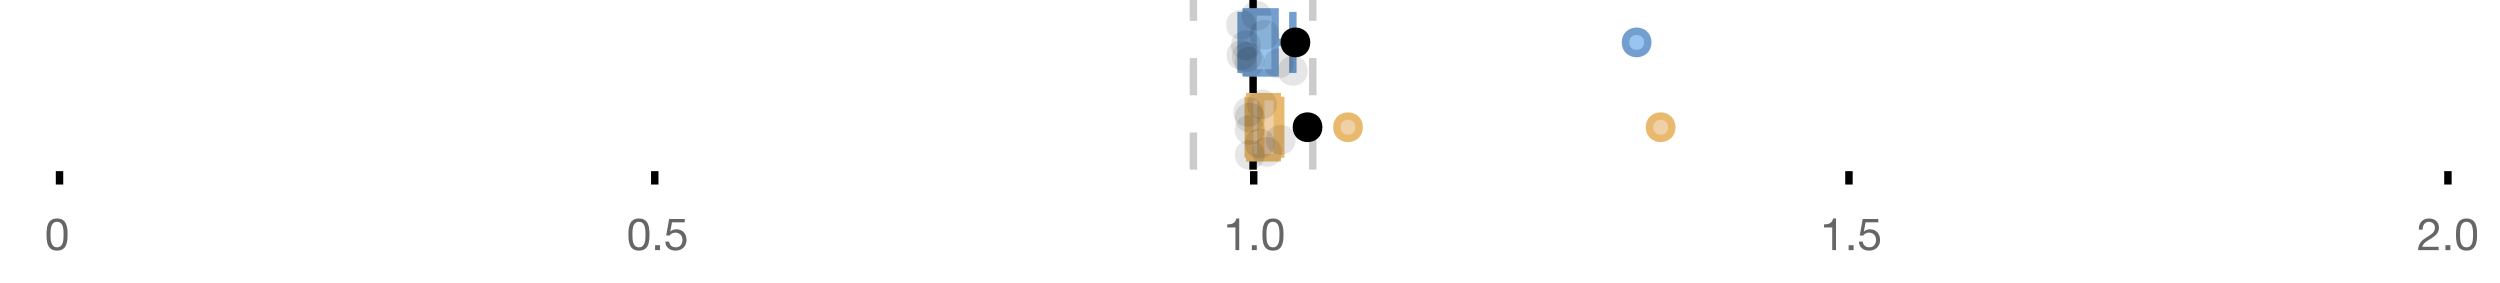
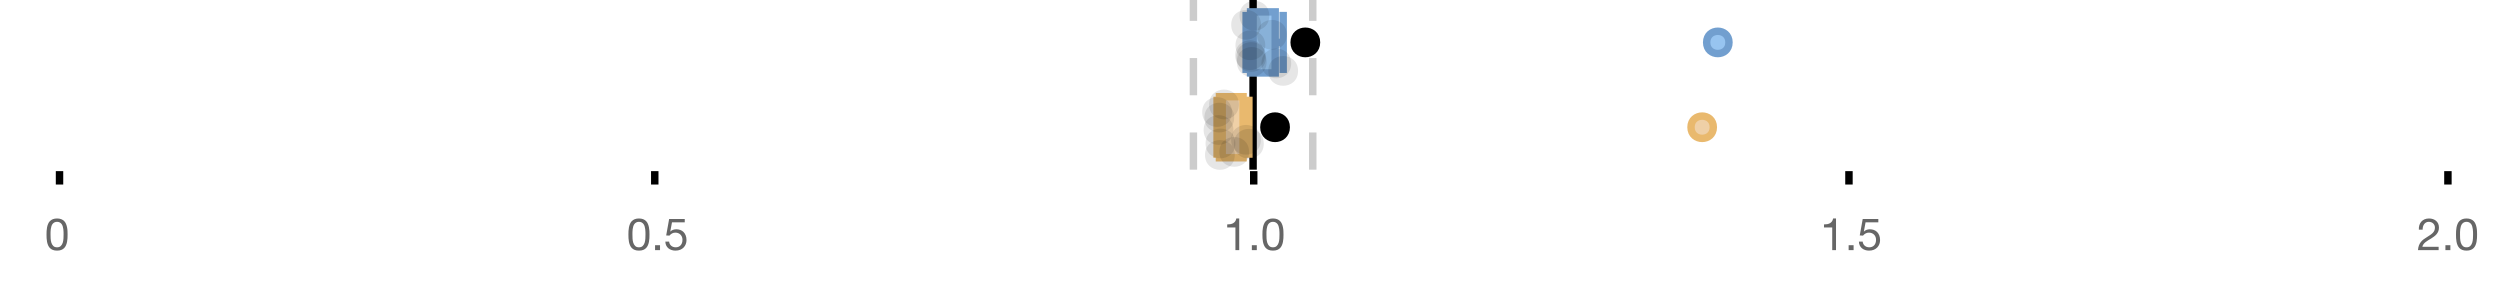
<svg xmlns="http://www.w3.org/2000/svg" width="672" height="76" viewBox="0 0 672 76">
  <defs>
    <clipPath id="clip-0">
      <path clip-rule="nonzero" d="M 335 0 L 338 0 L 338 45.602 L 335 45.602 Z M 335 0 " />
    </clipPath>
    <clipPath id="clip-1">
      <path clip-rule="nonzero" d="M 319 0 L 322 0 L 322 45.602 L 319 45.602 Z M 319 0 " />
    </clipPath>
    <clipPath id="clip-2">
      <path clip-rule="nonzero" d="M 351 0 L 354 0 L 354 45.602 L 351 45.602 Z M 351 0 " />
    </clipPath>
    <clipPath id="clip-3">
-       <path clip-rule="nonzero" d="M 331 2 L 394 2 L 394 45.602 L 331 45.602 Z M 331 2 " />
+       <path clip-rule="nonzero" d="M 426 2 L 489 2 L 489 45.602 L 426 45.602 Z M 426 2 " />
    </clipPath>
    <clipPath id="clip-4">
-       <path clip-rule="nonzero" d="M 415 2 L 478 2 L 478 45.602 L 415 45.602 Z M 415 2 " />
+       <path clip-rule="nonzero" d="M 311 2 L 375 2 L 375 45.602 L 311 45.602 Z M 311 2 " />
    </clipPath>
    <clipPath id="clip-5">
-       <path clip-rule="nonzero" d="M 320 2 L 383 2 L 383 45.602 L 320 45.602 Z M 320 2 " />
-     </clipPath>
-     <clipPath id="clip-6">
-       <path clip-rule="nonzero" d="M 331 37 L 340 37 L 340 45.602 L 331 45.602 Z M 331 37 " />
+       <path clip-rule="nonzero" d="M 323 37 L 332 37 L 332 45.602 L 323 45.602 Z M 323 37 " />
    </clipPath>
  </defs>
  <rect x="-67.2" y="-7.6" width="806.4" height="91.2" fill="rgb(100%, 100%, 100%)" fill-opacity="1" />
  <path fill="none" stroke-width="1" stroke-linecap="butt" stroke-linejoin="miter" stroke="rgb(0%, 0%, 0%)" stroke-opacity="1" stroke-miterlimit="10" d="M 8 23 L 8 24.801 " transform="matrix(2, 0, 0, 2, 0, 0)" />
  <path fill="none" stroke-width="1" stroke-linecap="butt" stroke-linejoin="miter" stroke="rgb(0%, 0%, 0%)" stroke-opacity="1" stroke-miterlimit="10" d="M 88 23 L 88 24.801 " transform="matrix(2, 0, 0, 2, 0, 0)" />
  <path fill="none" stroke-width="1" stroke-linecap="butt" stroke-linejoin="miter" stroke="rgb(0%, 0%, 0%)" stroke-opacity="1" stroke-miterlimit="10" d="M 168.5 23 L 168.5 24.801 " transform="matrix(2, 0, 0, 2, 0, 0)" />
  <path fill="none" stroke-width="1" stroke-linecap="butt" stroke-linejoin="miter" stroke="rgb(0%, 0%, 0%)" stroke-opacity="1" stroke-miterlimit="10" d="M 248.5 23 L 248.5 24.801 " transform="matrix(2, 0, 0, 2, 0, 0)" />
  <path fill="none" stroke-width="1" stroke-linecap="butt" stroke-linejoin="miter" stroke="rgb(0%, 0%, 0%)" stroke-opacity="1" stroke-miterlimit="10" d="M 329 23 L 329 24.801 " transform="matrix(2, 0, 0, 2, 0, 0)" />
  <path fill-rule="nonzero" fill="rgb(40%, 40%, 40%)" fill-opacity="1" d="M 13.586 63.047 C 13.586 62.84 13.586 62.609 13.59 62.355 C 13.594 62.105 13.613 61.852 13.648 61.602 C 13.684 61.348 13.738 61.102 13.805 60.863 C 13.875 60.621 13.973 60.414 14.105 60.23 C 14.238 60.051 14.402 59.906 14.605 59.793 C 14.805 59.684 15.047 59.625 15.336 59.625 C 15.625 59.625 15.867 59.684 16.066 59.793 C 16.266 59.906 16.434 60.051 16.566 60.23 C 16.699 60.41 16.797 60.621 16.867 60.863 C 16.934 61.102 16.984 61.348 17.023 61.602 C 17.059 61.852 17.078 62.105 17.082 62.355 C 17.086 62.609 17.09 62.84 17.09 63.047 C 17.09 63.367 17.078 63.723 17.059 64.121 C 17.039 64.516 16.973 64.887 16.867 65.238 C 16.758 65.586 16.586 65.879 16.344 66.117 C 16.105 66.359 15.77 66.477 15.336 66.477 C 14.902 66.477 14.566 66.359 14.328 66.117 C 14.09 65.879 13.914 65.586 13.805 65.238 C 13.699 64.891 13.633 64.516 13.613 64.121 C 13.594 63.727 13.586 63.367 13.586 63.047 Z M 12.504 63.059 C 12.504 63.371 12.512 63.695 12.527 64.031 C 12.543 64.367 12.586 64.695 12.648 65.016 C 12.711 65.336 12.805 65.637 12.926 65.922 C 13.043 66.203 13.207 66.453 13.414 66.672 C 13.625 66.887 13.887 67.055 14.203 67.18 C 14.52 67.305 14.895 67.367 15.336 67.367 C 15.785 67.367 16.164 67.305 16.477 67.18 C 16.789 67.055 17.047 66.887 17.258 66.672 C 17.465 66.453 17.629 66.203 17.746 65.922 C 17.867 65.637 17.961 65.336 18.023 65.016 C 18.086 64.695 18.129 64.367 18.145 64.031 C 18.16 63.695 18.168 63.371 18.168 63.059 C 18.168 62.746 18.16 62.422 18.145 62.086 C 18.129 61.75 18.09 61.422 18.023 61.102 C 17.961 60.781 17.867 60.477 17.746 60.191 C 17.629 59.902 17.465 59.648 17.258 59.434 C 17.047 59.219 16.785 59.047 16.469 58.918 C 16.152 58.789 15.777 58.727 15.336 58.727 C 14.895 58.727 14.52 58.789 14.203 58.918 C 13.887 59.047 13.625 59.219 13.414 59.434 C 13.207 59.648 13.043 59.902 12.926 60.191 C 12.805 60.48 12.711 60.781 12.648 61.102 C 12.586 61.422 12.543 61.75 12.527 62.086 C 12.512 62.422 12.504 62.746 12.504 63.059 Z M 12 55.809 " />
  <path fill-rule="nonzero" fill="rgb(40%, 40%, 40%)" fill-opacity="1" d="M 170 63.047 C 170 62.84 170 62.609 170.004 62.355 C 170.008 62.105 170.027 61.852 170.062 61.602 C 170.098 61.348 170.152 61.102 170.219 60.863 C 170.289 60.621 170.387 60.414 170.52 60.23 C 170.652 60.051 170.816 59.906 171.02 59.793 C 171.219 59.684 171.461 59.625 171.75 59.625 C 172.039 59.625 172.281 59.684 172.48 59.793 C 172.68 59.906 172.848 60.051 172.98 60.23 C 173.113 60.41 173.211 60.621 173.281 60.863 C 173.348 61.102 173.398 61.348 173.438 61.602 C 173.473 61.852 173.492 62.105 173.496 62.355 C 173.5 62.609 173.504 62.84 173.504 63.047 C 173.504 63.367 173.492 63.723 173.473 64.121 C 173.453 64.516 173.387 64.887 173.281 65.238 C 173.172 65.586 173 65.879 172.758 66.117 C 172.52 66.359 172.184 66.477 171.75 66.477 C 171.316 66.477 170.98 66.359 170.742 66.117 C 170.504 65.879 170.328 65.586 170.219 65.238 C 170.113 64.891 170.047 64.516 170.027 64.121 C 170.008 63.727 170 63.367 170 63.047 Z M 168.918 63.059 C 168.918 63.371 168.926 63.695 168.941 64.031 C 168.957 64.367 169 64.695 169.062 65.016 C 169.125 65.336 169.219 65.637 169.34 65.922 C 169.457 66.203 169.621 66.453 169.828 66.672 C 170.039 66.887 170.301 67.055 170.617 67.18 C 170.934 67.305 171.309 67.367 171.75 67.367 C 172.199 67.367 172.578 67.305 172.891 67.18 C 173.203 67.055 173.461 66.887 173.672 66.672 C 173.879 66.453 174.043 66.203 174.16 65.922 C 174.281 65.637 174.375 65.336 174.438 65.016 C 174.5 64.695 174.543 64.367 174.559 64.031 C 174.574 63.695 174.582 63.371 174.582 63.059 C 174.582 62.746 174.574 62.422 174.559 62.086 C 174.543 61.75 174.504 61.422 174.438 61.102 C 174.375 60.781 174.281 60.477 174.16 60.191 C 174.043 59.902 173.879 59.648 173.672 59.434 C 173.461 59.219 173.199 59.047 172.883 58.918 C 172.566 58.789 172.191 58.727 171.75 58.727 C 171.309 58.727 170.934 58.789 170.617 58.918 C 170.301 59.047 170.039 59.219 169.828 59.434 C 169.621 59.648 169.457 59.902 169.34 60.191 C 169.219 60.48 169.125 60.781 169.062 61.102 C 169 61.422 168.957 61.75 168.941 62.086 C 168.926 62.422 168.918 62.746 168.918 63.059 Z M 176.082 65.902 L 176.082 67.234 L 177.414 67.234 L 177.414 65.902 Z M 184.062 59.77 L 184.062 58.871 L 179.863 58.871 L 179.07 63.285 L 179.945 63.336 C 180.145 63.094 180.375 62.898 180.637 62.754 C 180.895 62.605 181.195 62.531 181.531 62.531 C 181.816 62.531 182.078 62.578 182.316 62.676 C 182.551 62.77 182.754 62.906 182.922 63.078 C 183.09 63.25 183.219 63.453 183.312 63.688 C 183.402 63.926 183.449 64.184 183.449 64.461 C 183.449 64.797 183.402 65.094 183.305 65.344 C 183.211 65.598 183.078 65.805 182.914 65.973 C 182.75 66.141 182.559 66.27 182.34 66.352 C 182.121 66.438 181.891 66.477 181.648 66.477 C 181.395 66.477 181.16 66.441 180.949 66.363 C 180.734 66.289 180.551 66.18 180.395 66.039 C 180.238 65.898 180.117 65.738 180.023 65.547 C 179.934 65.359 179.879 65.16 179.863 64.941 L 178.844 64.941 C 178.852 65.324 178.926 65.672 179.07 65.973 C 179.215 66.277 179.41 66.531 179.656 66.738 C 179.906 66.941 180.191 67.098 180.516 67.203 C 180.84 67.312 181.188 67.367 181.555 67.367 C 182.051 67.367 182.484 67.289 182.855 67.133 C 183.227 66.977 183.539 66.766 183.785 66.504 C 184.035 66.238 184.219 65.938 184.344 65.598 C 184.469 65.258 184.531 64.906 184.531 64.547 C 184.531 64.059 184.457 63.633 184.312 63.27 C 184.168 62.906 183.973 62.602 183.727 62.355 C 183.477 62.113 183.188 61.93 182.852 61.809 C 182.516 61.691 182.156 61.629 181.781 61.629 C 181.492 61.629 181.203 61.68 180.91 61.781 C 180.621 61.879 180.383 62.035 180.199 62.242 L 180.176 62.219 L 180.629 59.77 Z M 168.414 55.809 " />
  <path fill-rule="nonzero" fill="rgb(40%, 40%, 40%)" fill-opacity="1" d="M 333.102 67.234 L 333.102 58.727 L 332.32 58.727 C 332.266 59.047 332.16 59.309 332.008 59.52 C 331.855 59.727 331.672 59.891 331.449 60.012 C 331.23 60.129 330.984 60.211 330.711 60.258 C 330.441 60.301 330.16 60.324 329.871 60.324 L 329.871 61.137 L 332.082 61.137 L 332.082 67.234 Z M 336.496 65.902 L 336.496 67.234 L 337.828 67.234 L 337.828 65.902 Z M 340.422 63.047 C 340.422 62.84 340.422 62.609 340.426 62.355 C 340.43 62.105 340.449 61.852 340.484 61.602 C 340.52 61.348 340.574 61.102 340.641 60.863 C 340.711 60.621 340.809 60.414 340.941 60.23 C 341.074 60.051 341.238 59.906 341.441 59.793 C 341.641 59.684 341.883 59.625 342.172 59.625 C 342.461 59.625 342.703 59.684 342.902 59.793 C 343.102 59.906 343.27 60.051 343.402 60.23 C 343.535 60.41 343.633 60.621 343.703 60.863 C 343.77 61.102 343.82 61.348 343.859 61.602 C 343.895 61.852 343.914 62.105 343.918 62.355 C 343.922 62.609 343.926 62.84 343.926 63.047 C 343.926 63.367 343.914 63.723 343.895 64.121 C 343.875 64.516 343.809 64.887 343.703 65.238 C 343.594 65.586 343.422 65.879 343.18 66.117 C 342.941 66.359 342.605 66.477 342.172 66.477 C 341.738 66.477 341.402 66.359 341.164 66.117 C 340.926 65.879 340.75 65.586 340.641 65.238 C 340.535 64.891 340.469 64.516 340.449 64.121 C 340.43 63.727 340.422 63.367 340.422 63.047 Z M 339.34 63.059 C 339.34 63.371 339.348 63.695 339.363 64.031 C 339.379 64.367 339.422 64.695 339.484 65.016 C 339.547 65.336 339.641 65.637 339.762 65.922 C 339.879 66.203 340.043 66.453 340.25 66.672 C 340.461 66.887 340.723 67.055 341.039 67.18 C 341.355 67.305 341.73 67.367 342.172 67.367 C 342.621 67.367 343 67.305 343.312 67.18 C 343.625 67.055 343.883 66.887 344.094 66.672 C 344.301 66.453 344.465 66.203 344.582 65.922 C 344.703 65.637 344.797 65.336 344.859 65.016 C 344.922 64.695 344.965 64.367 344.98 64.031 C 344.996 63.695 345.004 63.371 345.004 63.059 C 345.004 62.746 344.996 62.422 344.98 62.086 C 344.965 61.75 344.926 61.422 344.859 61.102 C 344.797 60.781 344.703 60.477 344.582 60.191 C 344.465 59.902 344.301 59.648 344.094 59.434 C 343.883 59.219 343.621 59.047 343.305 58.918 C 342.988 58.789 342.613 58.727 342.172 58.727 C 341.73 58.727 341.355 58.789 341.039 58.918 C 340.723 59.047 340.461 59.219 340.25 59.434 C 340.043 59.648 339.879 59.902 339.762 60.191 C 339.641 60.48 339.547 60.781 339.484 61.102 C 339.422 61.422 339.379 61.75 339.363 62.086 C 339.348 62.422 339.34 62.746 339.34 63.059 Z M 328.828 55.809 " />
  <path fill-rule="nonzero" fill="rgb(40%, 40%, 40%)" fill-opacity="1" d="M 493.52 67.234 L 493.52 58.727 L 492.738 58.727 C 492.684 59.047 492.578 59.309 492.426 59.52 C 492.273 59.727 492.09 59.891 491.867 60.012 C 491.648 60.129 491.402 60.211 491.129 60.258 C 490.859 60.301 490.578 60.324 490.289 60.324 L 490.289 61.137 L 492.5 61.137 L 492.5 67.234 Z M 496.914 65.902 L 496.914 67.234 L 498.246 67.234 L 498.246 65.902 Z M 504.895 59.77 L 504.895 58.871 L 500.695 58.871 L 499.902 63.285 L 500.777 63.336 C 500.977 63.094 501.207 62.898 501.469 62.754 C 501.727 62.605 502.027 62.531 502.363 62.531 C 502.648 62.531 502.91 62.578 503.148 62.676 C 503.383 62.77 503.586 62.906 503.754 63.078 C 503.922 63.25 504.051 63.453 504.145 63.688 C 504.234 63.926 504.281 64.184 504.281 64.461 C 504.281 64.797 504.234 65.094 504.137 65.344 C 504.043 65.598 503.91 65.805 503.746 65.973 C 503.582 66.141 503.391 66.27 503.172 66.352 C 502.953 66.438 502.723 66.477 502.48 66.477 C 502.227 66.477 501.992 66.441 501.781 66.363 C 501.566 66.289 501.383 66.18 501.227 66.039 C 501.07 65.898 500.949 65.738 500.855 65.547 C 500.766 65.359 500.711 65.16 500.695 64.941 L 499.676 64.941 C 499.684 65.324 499.758 65.672 499.902 65.973 C 500.047 66.277 500.242 66.531 500.488 66.738 C 500.738 66.941 501.023 67.098 501.348 67.203 C 501.672 67.312 502.02 67.367 502.387 67.367 C 502.883 67.367 503.316 67.289 503.688 67.133 C 504.059 66.977 504.371 66.766 504.617 66.504 C 504.867 66.238 505.051 65.938 505.176 65.598 C 505.301 65.258 505.363 64.906 505.363 64.547 C 505.363 64.059 505.289 63.633 505.145 63.27 C 505 62.906 504.805 62.602 504.559 62.355 C 504.309 62.113 504.02 61.93 503.684 61.809 C 503.348 61.691 502.988 61.629 502.613 61.629 C 502.324 61.629 502.035 61.68 501.742 61.781 C 501.453 61.879 501.215 62.035 501.031 62.242 L 501.008 62.219 L 501.461 59.77 Z M 489.246 55.809 " />
  <path fill-rule="nonzero" fill="rgb(40%, 40%, 40%)" fill-opacity="1" d="M 650.188 61.738 L 651.207 61.738 C 651.199 61.48 651.227 61.227 651.285 60.977 C 651.348 60.723 651.445 60.5 651.582 60.297 C 651.715 60.098 651.891 59.938 652.102 59.812 C 652.312 59.688 652.566 59.625 652.863 59.625 C 653.086 59.625 653.301 59.664 653.5 59.734 C 653.699 59.805 653.875 59.91 654.023 60.047 C 654.172 60.184 654.289 60.344 654.375 60.531 C 654.465 60.719 654.508 60.93 654.508 61.164 C 654.508 61.457 654.461 61.719 654.371 61.941 C 654.277 62.168 654.141 62.375 653.961 62.566 C 653.781 62.758 653.555 62.949 653.285 63.137 C 653.012 63.324 652.695 63.531 652.336 63.754 C 652.039 63.93 651.758 64.117 651.484 64.32 C 651.211 64.52 650.969 64.75 650.754 65.016 C 650.535 65.277 650.359 65.59 650.219 65.945 C 650.078 66.301 649.988 66.73 649.949 67.234 L 655.504 67.234 L 655.504 66.336 L 651.137 66.336 C 651.184 66.07 651.285 65.836 651.441 65.633 C 651.598 65.43 651.785 65.238 652.008 65.062 C 652.227 64.887 652.469 64.719 652.73 64.562 C 652.996 64.406 653.262 64.25 653.523 64.09 C 653.789 63.922 654.043 63.746 654.293 63.562 C 654.539 63.379 654.762 63.172 654.953 62.945 C 655.145 62.715 655.297 62.457 655.414 62.172 C 655.531 61.883 655.59 61.551 655.59 61.176 C 655.59 60.773 655.52 60.422 655.379 60.117 C 655.238 59.812 655.047 59.559 654.809 59.355 C 654.566 59.152 654.285 58.996 653.961 58.887 C 653.637 58.781 653.293 58.727 652.926 58.727 C 652.477 58.727 652.074 58.801 651.723 58.953 C 651.371 59.105 651.078 59.316 650.844 59.586 C 650.605 59.852 650.434 60.172 650.32 60.539 C 650.207 60.906 650.164 61.305 650.188 61.738 Z M 657.328 65.902 L 657.328 67.234 L 658.66 67.234 L 658.66 65.902 Z M 661.254 63.047 C 661.254 62.84 661.254 62.609 661.258 62.355 C 661.262 62.105 661.281 61.852 661.316 61.602 C 661.352 61.348 661.406 61.102 661.473 60.863 C 661.543 60.621 661.641 60.414 661.773 60.23 C 661.906 60.051 662.07 59.906 662.273 59.793 C 662.473 59.684 662.715 59.625 663.004 59.625 C 663.293 59.625 663.535 59.684 663.734 59.793 C 663.934 59.906 664.102 60.051 664.234 60.23 C 664.367 60.41 664.465 60.621 664.535 60.863 C 664.602 61.102 664.652 61.348 664.691 61.602 C 664.727 61.852 664.746 62.105 664.75 62.355 C 664.754 62.609 664.758 62.84 664.758 63.047 C 664.758 63.367 664.746 63.723 664.727 64.121 C 664.707 64.516 664.641 64.887 664.535 65.238 C 664.426 65.586 664.254 65.879 664.012 66.117 C 663.773 66.359 663.438 66.477 663.004 66.477 C 662.57 66.477 662.234 66.359 661.996 66.117 C 661.758 65.879 661.582 65.586 661.473 65.238 C 661.367 64.891 661.301 64.516 661.281 64.121 C 661.262 63.727 661.254 63.367 661.254 63.047 Z M 660.172 63.059 C 660.172 63.371 660.18 63.695 660.195 64.031 C 660.211 64.367 660.254 64.695 660.316 65.016 C 660.379 65.336 660.473 65.637 660.594 65.922 C 660.711 66.203 660.875 66.453 661.082 66.672 C 661.293 66.887 661.555 67.055 661.871 67.18 C 662.188 67.305 662.562 67.367 663.004 67.367 C 663.453 67.367 663.832 67.305 664.145 67.18 C 664.457 67.055 664.715 66.887 664.926 66.672 C 665.133 66.453 665.297 66.203 665.414 65.922 C 665.535 65.637 665.629 65.336 665.691 65.016 C 665.754 64.695 665.797 64.367 665.812 64.031 C 665.828 63.695 665.836 63.371 665.836 63.059 C 665.836 62.746 665.828 62.422 665.812 62.086 C 665.797 61.75 665.758 61.422 665.691 61.102 C 665.629 60.781 665.535 60.477 665.414 60.191 C 665.297 59.902 665.133 59.648 664.926 59.434 C 664.715 59.219 664.453 59.047 664.137 58.918 C 663.82 58.789 663.445 58.727 663.004 58.727 C 662.562 58.727 662.188 58.789 661.871 58.918 C 661.555 59.047 661.293 59.219 661.082 59.434 C 660.875 59.648 660.711 59.902 660.594 60.191 C 660.473 60.48 660.379 60.781 660.316 61.102 C 660.254 61.422 660.211 61.75 660.195 62.086 C 660.18 62.422 660.172 62.746 660.172 63.059 Z M 649.66 55.809 " />
  <g clip-path="url(#clip-0)">
    <path fill="none" stroke-width="1" stroke-linecap="butt" stroke-linejoin="miter" stroke="rgb(0%, 0%, 0%)" stroke-opacity="1" stroke-miterlimit="10" d="M -0.001 -0.001 L 22.8 -0.001 " transform="matrix(0.000000000000000122, -2, 2, 0.000000000000000122, 336.8301, 45.6)" />
  </g>
  <g clip-path="url(#clip-1)">
    <path fill="none" stroke-width="1" stroke-linecap="butt" stroke-linejoin="miter" stroke="rgb(80%, 80%, 80%)" stroke-opacity="1" stroke-dasharray="5 5" stroke-miterlimit="10" d="M -0.001 0 L 22.8 0 " transform="matrix(0.000000000000000122, -2, 2, 0.000000000000000122, 320.7886, 45.6)" />
  </g>
  <g clip-path="url(#clip-2)">
    <path fill="none" stroke-width="1" stroke-linecap="butt" stroke-linejoin="miter" stroke="rgb(80%, 80%, 80%)" stroke-opacity="1" stroke-dasharray="5 5" stroke-miterlimit="10" d="M -0.001 -0 L 22.8 -0 " transform="matrix(0.000000000000000122, -2, 2, 0.000000000000000122, 352.8716, 45.6)" />
  </g>
-   <path fill-rule="nonzero" fill="rgb(59.216%, 76.863%, 94.118%)" fill-opacity="1" d="M 334.973 3.191 L 342.742 3.191 L 342.742 19.605 L 334.973 19.605 Z M 334.973 3.191 " />
+   <path fill-rule="nonzero" fill="rgb(59.216%, 76.863%, 94.118%)" fill-opacity="1" d="M 336.152 3.191 L 342.773 3.191 L 342.773 19.605 L 336.152 19.605 Z M 336.152 3.191 " />
  <path fill="none" stroke-width="1" stroke-linecap="butt" stroke-linejoin="miter" stroke="rgb(44.706%, 62.353%, 81.176%)" stroke-opacity="1" stroke-miterlimit="10" d="M 168.414 1.596 L 168.414 9.805 Z M 168.414 1.596 " transform="matrix(2, 0, 0, 2, 0, 0)" />
-   <path fill="none" stroke-width="1" stroke-linecap="butt" stroke-linejoin="miter" stroke="rgb(44.706%, 62.353%, 81.176%)" stroke-opacity="1" stroke-miterlimit="10" d="M 167.486 1.596 L 171.371 1.596 L 171.371 9.803 L 167.486 9.803 Z M 167.486 1.596 " transform="matrix(2, 0, 0, 2, 0, 0)" />
-   <path fill="none" stroke-width="1" stroke-linecap="butt" stroke-linejoin="miter" stroke="rgb(44.706%, 62.353%, 81.176%)" stroke-opacity="1" stroke-miterlimit="10" d="M 166.799 1.596 L 166.799 9.805 M 166.799 5.699 L 167.486 5.699 M 173.76 1.596 L 173.76 9.805 M 173.76 5.699 L 171.371 5.699 Z M 173.76 5.699 " transform="matrix(2, 0, 0, 2, 0, 0)" />
-   <path fill-rule="nonzero" fill="rgb(59.216%, 76.863%, 94.118%)" fill-opacity="1" stroke-width="1" stroke-linecap="butt" stroke-linejoin="miter" stroke="rgb(44.706%, 62.353%, 81.176%)" stroke-opacity="1" stroke-miterlimit="10" d="M 221.463 5.699 C 221.463 7.699 218.463 7.699 218.463 5.699 C 218.463 3.699 221.463 3.699 221.463 5.699 Z M 221.463 5.699 " transform="matrix(2, 0, 0, 2, 0, 0)" />
-   <path fill-rule="nonzero" fill="rgb(0%, 0%, 0%)" fill-opacity="1" stroke-width="1" stroke-linecap="butt" stroke-linejoin="miter" stroke="rgb(0%, 0%, 0%)" stroke-opacity="1" stroke-miterlimit="10" d="M 175.604 5.699 C 175.604 7.699 172.604 7.699 172.604 5.699 C 172.604 3.699 175.604 3.699 175.604 5.699 Z M 175.604 5.699 " transform="matrix(2, 0, 0, 2, 0, 0)" />
-   <path fill-rule="nonzero" fill="rgb(0%, 0%, 0%)" fill-opacity="0.098" d="M 337.598 6.66 C 337.598 11.996 329.598 11.996 329.598 6.66 C 329.598 1.328 337.598 1.328 337.598 6.66 Z M 337.598 6.66 " />
-   <path fill-rule="nonzero" fill="rgb(0%, 0%, 0%)" fill-opacity="0.098" d="M 337.695 14.836 C 337.695 20.172 329.695 20.172 329.695 14.836 C 329.695 9.504 337.695 9.504 337.695 14.836 Z M 337.695 14.836 " />
-   <path fill-rule="nonzero" fill="rgb(0%, 0%, 0%)" fill-opacity="0.098" d="M 338.914 12.168 C 338.914 17.5 330.914 17.5 330.914 12.168 C 330.914 6.836 338.914 6.836 338.914 12.168 Z M 338.914 12.168 " />
-   <path fill-rule="nonzero" fill="rgb(0%, 0%, 0%)" fill-opacity="0.098" d="M 339.145 15.32 C 339.145 20.652 331.145 20.652 331.145 15.32 C 331.145 9.988 339.145 9.988 339.145 15.32 Z M 339.145 15.32 " />
-   <path fill-rule="nonzero" fill="rgb(0%, 0%, 0%)" fill-opacity="0.098" d="M 339.918 16.645 C 339.918 21.977 331.918 21.977 331.918 16.645 C 331.918 11.312 339.918 11.312 339.918 16.645 Z M 339.918 16.645 " />
-   <path fill-rule="nonzero" fill="rgb(0%, 0%, 0%)" fill-opacity="0.098" d="M 341.742 4.234 C 341.742 9.566 333.742 9.566 333.742 4.234 C 333.742 -1.102 341.742 -1.102 341.742 4.234 Z M 341.742 4.234 " />
-   <path fill-rule="nonzero" fill="rgb(0%, 0%, 0%)" fill-opacity="0.098" d="M 343.926 9.348 C 343.926 14.684 335.926 14.684 335.926 9.348 C 335.926 4.016 343.926 4.016 343.926 9.348 Z M 343.926 9.348 " />
-   <path fill-rule="nonzero" fill="rgb(0%, 0%, 0%)" fill-opacity="0.098" d="M 347.68 17.043 C 347.68 22.379 339.68 22.379 339.68 17.043 C 339.68 11.711 347.68 11.711 347.68 17.043 Z M 347.68 17.043 " />
-   <path fill-rule="nonzero" fill="rgb(0%, 0%, 0%)" fill-opacity="0.098" d="M 351.52 19.062 C 351.52 24.395 343.52 24.395 343.52 19.062 C 343.52 13.727 351.52 13.727 351.52 19.062 Z M 351.52 19.062 " />
-   <path fill-rule="nonzero" fill="rgb(93.725%, 81.569%, 65.49%)" fill-opacity="1" d="M 335.941 25.992 L 343.332 25.992 L 343.332 42.406 L 335.941 42.406 Z M 335.941 25.992 " />
-   <path fill="none" stroke-width="1" stroke-linecap="butt" stroke-linejoin="miter" stroke="rgb(91.373%, 72.549%, 43.137%)" stroke-opacity="1" stroke-miterlimit="10" d="M 169.455 12.996 L 169.455 21.203 Z M 169.455 12.996 " transform="matrix(2, 0, 0, 2, 0, 0)" />
-   <path fill="none" stroke-width="1" stroke-linecap="butt" stroke-linejoin="miter" stroke="rgb(91.373%, 72.549%, 43.137%)" stroke-opacity="1" stroke-miterlimit="10" d="M 167.971 12.996 L 171.666 12.996 L 171.666 21.203 L 167.971 21.203 Z M 167.971 12.996 " transform="matrix(2, 0, 0, 2, 0, 0)" />
-   <path fill="none" stroke-width="1" stroke-linecap="butt" stroke-linejoin="miter" stroke="rgb(91.373%, 72.549%, 43.137%)" stroke-opacity="1" stroke-miterlimit="10" d="M 167.766 12.996 L 167.766 21.203 M 167.766 17.1 L 167.971 17.1 M 172.127 12.996 L 172.127 21.203 M 172.127 17.1 L 171.666 17.1 Z M 172.127 17.1 " transform="matrix(2, 0, 0, 2, 0, 0)" />
-   <path fill-rule="nonzero" fill="rgb(93.725%, 81.569%, 65.49%)" fill-opacity="1" d="M 365.348 34.199 C 365.348 38.199 359.348 38.199 359.348 34.199 C 359.348 30.199 365.348 30.199 365.348 34.199 Z M 365.348 34.199 " />
+   <path fill="none" stroke-width="1" stroke-linecap="butt" stroke-linejoin="miter" stroke="rgb(44.706%, 62.353%, 81.176%)" stroke-opacity="1" stroke-miterlimit="10" d="M 168.076 1.596 L 171.387 1.596 L 171.387 9.803 L 168.076 9.803 Z M 168.076 1.596 " transform="matrix(2, 0, 0, 2, 0, 0)" />
+   <path fill="none" stroke-width="1" stroke-linecap="butt" stroke-linejoin="miter" stroke="rgb(44.706%, 62.353%, 81.176%)" stroke-opacity="1" stroke-miterlimit="10" d="M 167.477 1.596 L 167.477 9.805 M 167.477 5.699 L 168.076 5.699 M 172.459 1.596 L 172.459 9.805 M 172.459 5.699 L 171.389 5.699 Z M 172.459 5.699 " transform="matrix(2, 0, 0, 2, 0, 0)" />
+   <path fill-rule="nonzero" fill="rgb(59.216%, 76.863%, 94.118%)" fill-opacity="1" stroke-width="1" stroke-linecap="butt" stroke-linejoin="miter" stroke="rgb(44.706%, 62.353%, 81.176%)" stroke-opacity="1" stroke-miterlimit="10" d="M 232.375 5.699 C 232.375 7.699 229.375 7.699 229.375 5.699 C 229.375 3.699 232.375 3.699 232.375 5.699 Z M 232.375 5.699 " transform="matrix(2, 0, 0, 2, 0, 0)" />
+   <path fill-rule="nonzero" fill="rgb(0%, 0%, 0%)" fill-opacity="1" stroke-width="1" stroke-linecap="butt" stroke-linejoin="miter" stroke="rgb(0%, 0%, 0%)" stroke-opacity="1" stroke-miterlimit="10" d="M 176.936 5.699 C 176.936 7.699 173.936 7.699 173.936 5.699 C 173.936 3.699 176.936 3.699 176.936 5.699 Z M 176.936 5.699 " transform="matrix(2, 0, 0, 2, 0, 0)" />
+   <path fill-rule="nonzero" fill="rgb(0%, 0%, 0%)" fill-opacity="0.098" d="M 338.953 6.66 C 338.953 11.996 330.953 11.996 330.953 6.66 C 330.953 1.328 338.953 1.328 338.953 6.66 Z M 338.953 6.66 " />
+   <path fill-rule="nonzero" fill="rgb(0%, 0%, 0%)" fill-opacity="0.098" d="M 340.027 14.836 C 340.027 20.172 332.027 20.172 332.027 14.836 C 332.027 9.504 340.027 9.504 340.027 14.836 Z M 340.027 14.836 " />
+   <path fill-rule="nonzero" fill="rgb(0%, 0%, 0%)" fill-opacity="0.098" d="M 340.098 12.168 C 340.098 17.5 332.098 17.5 332.098 12.168 C 332.098 6.836 340.098 6.836 340.098 12.168 Z M 340.098 12.168 " />
+   <path fill-rule="nonzero" fill="rgb(0%, 0%, 0%)" fill-opacity="0.098" d="M 340.324 15.32 C 340.324 20.652 332.324 20.652 332.324 15.32 C 332.324 9.988 340.324 9.988 340.324 15.32 Z M 340.324 15.32 " />
+   <path fill-rule="nonzero" fill="rgb(0%, 0%, 0%)" fill-opacity="0.098" d="M 340.469 16.645 C 340.469 21.977 332.469 21.977 332.469 16.645 C 332.469 11.312 340.469 11.312 340.469 16.645 Z M 340.469 16.645 " />
+   <path fill-rule="nonzero" fill="rgb(0%, 0%, 0%)" fill-opacity="0.098" d="M 341.191 4.234 C 341.191 9.566 333.191 9.566 333.191 4.234 C 333.191 -1.102 341.191 -1.102 341.191 4.234 Z M 341.191 4.234 " />
+   <path fill-rule="nonzero" fill="rgb(0%, 0%, 0%)" fill-opacity="0.098" d="M 345.906 9.348 C 345.906 14.684 337.906 14.684 337.906 9.348 C 337.906 4.016 345.906 4.016 345.906 9.348 Z M 345.906 9.348 " />
+   <path fill-rule="nonzero" fill="rgb(0%, 0%, 0%)" fill-opacity="0.098" d="M 347.066 17.043 C 347.066 22.379 339.066 22.379 339.066 17.043 C 339.066 11.711 347.066 11.711 347.066 17.043 Z M 347.066 17.043 " />
+   <path fill-rule="nonzero" fill="rgb(0%, 0%, 0%)" fill-opacity="0.098" d="M 348.918 19.062 C 348.918 24.395 340.918 24.395 340.918 19.062 C 340.918 13.727 348.918 13.727 348.918 19.062 Z M 348.918 19.062 " />
+   <path fill-rule="nonzero" fill="rgb(93.725%, 81.569%, 65.49%)" fill-opacity="1" d="M 327.785 25.992 L 334.137 25.992 L 334.137 42.406 L 327.785 42.406 Z M 327.785 25.992 " />
+   <path fill="none" stroke-width="1" stroke-linecap="butt" stroke-linejoin="miter" stroke="rgb(91.373%, 72.549%, 43.137%)" stroke-opacity="1" stroke-miterlimit="10" d="M 164.266 12.996 L 164.266 21.203 Z M 164.266 12.996 " transform="matrix(2, 0, 0, 2, 0, 0)" />
+   <path fill="none" stroke-width="1" stroke-linecap="butt" stroke-linejoin="miter" stroke="rgb(91.373%, 72.549%, 43.137%)" stroke-opacity="1" stroke-miterlimit="10" d="M 163.893 12.996 L 167.068 12.996 L 167.068 21.203 L 163.893 21.203 Z M 163.893 12.996 " transform="matrix(2, 0, 0, 2, 0, 0)" />
+   <path fill="none" stroke-width="1" stroke-linecap="butt" stroke-linejoin="miter" stroke="rgb(91.373%, 72.549%, 43.137%)" stroke-opacity="1" stroke-miterlimit="10" d="M 163.576 12.996 L 163.576 21.203 M 163.576 17.1 L 163.893 17.1 M 167.85 12.996 L 167.85 21.203 M 167.85 17.1 L 167.068 17.1 Z M 167.85 17.1 " transform="matrix(2, 0, 0, 2, 0, 0)" />
+   <path fill-rule="nonzero" fill="rgb(93.725%, 81.569%, 65.49%)" fill-opacity="1" d="M 460.543 34.199 C 460.543 38.199 454.543 38.199 454.543 34.199 C 454.543 30.199 460.543 30.199 460.543 34.199 Z M 460.543 34.199 " />
  <g clip-path="url(#clip-3)">
-     <path fill="none" stroke-width="1" stroke-linecap="butt" stroke-linejoin="miter" stroke="rgb(91.373%, 72.549%, 43.137%)" stroke-opacity="1" stroke-miterlimit="10" d="M 182.674 17.1 C 182.674 19.1 179.674 19.1 179.674 17.1 C 179.674 15.1 182.674 15.1 182.674 17.1 Z M 182.674 17.1 " transform="matrix(2, 0, 0, 2, 0, 0)" />
+     <path fill="none" stroke-width="1" stroke-linecap="butt" stroke-linejoin="miter" stroke="rgb(91.373%, 72.549%, 43.137%)" stroke-opacity="1" stroke-miterlimit="10" d="M 230.271 17.1 C 230.271 19.1 227.271 19.1 227.271 17.1 C 227.271 15.1 230.271 15.1 230.271 17.1 Z M 230.271 17.1 " transform="matrix(2, 0, 0, 2, 0, 0)" />
  </g>
-   <path fill-rule="nonzero" fill="rgb(93.725%, 81.569%, 65.49%)" fill-opacity="1" d="M 449.383 34.199 C 449.383 38.199 443.383 38.199 443.383 34.199 C 443.383 30.199 449.383 30.199 449.383 34.199 Z M 449.383 34.199 " />
+   <path fill-rule="nonzero" fill="rgb(0%, 0%, 0%)" fill-opacity="1" d="M 345.734 34.199 C 345.734 38.199 339.734 38.199 339.734 34.199 C 339.734 30.199 345.734 30.199 345.734 34.199 Z M 345.734 34.199 " />
  <g clip-path="url(#clip-4)">
-     <path fill="none" stroke-width="1" stroke-linecap="butt" stroke-linejoin="miter" stroke="rgb(91.373%, 72.549%, 43.137%)" stroke-opacity="1" stroke-miterlimit="10" d="M 224.691 17.1 C 224.691 19.1 221.691 19.1 221.691 17.1 C 221.691 15.1 224.691 15.1 224.691 17.1 Z M 224.691 17.1 " transform="matrix(2, 0, 0, 2, 0, 0)" />
+     <path fill="none" stroke-width="1" stroke-linecap="butt" stroke-linejoin="miter" stroke="rgb(0%, 0%, 0%)" stroke-opacity="1" stroke-miterlimit="10" d="M 172.867 17.1 C 172.867 19.1 169.867 19.1 169.867 17.1 C 169.867 15.1 172.867 15.1 172.867 17.1 Z M 172.867 17.1 " transform="matrix(2, 0, 0, 2, 0, 0)" />
  </g>
-   <path fill-rule="nonzero" fill="rgb(0%, 0%, 0%)" fill-opacity="1" d="M 354.469 34.199 C 354.469 38.199 348.469 38.199 348.469 34.199 C 348.469 30.199 354.469 30.199 354.469 34.199 Z M 354.469 34.199 " />
+   <path fill-rule="nonzero" fill="rgb(0%, 0%, 0%)" fill-opacity="0.098" d="M 331.152 30.117 C 331.152 35.449 323.152 35.449 323.152 30.117 C 323.152 24.781 331.152 24.781 331.152 30.117 Z M 331.152 30.117 " />
+   <path fill-rule="nonzero" fill="rgb(0%, 0%, 0%)" fill-opacity="0.098" d="M 331.539 34.945 C 331.539 40.277 323.539 40.277 323.539 34.945 C 323.539 29.609 331.539 29.609 331.539 34.945 Z M 331.539 34.945 " />
+   <path fill-rule="nonzero" fill="rgb(0%, 0%, 0%)" fill-opacity="0.098" d="M 331.742 31.609 C 331.742 36.945 323.742 36.945 323.742 31.609 C 323.742 26.277 331.742 26.277 331.742 31.609 Z M 331.742 31.609 " />
  <g clip-path="url(#clip-5)">
-     <path fill="none" stroke-width="1" stroke-linecap="butt" stroke-linejoin="miter" stroke="rgb(0%, 0%, 0%)" stroke-opacity="1" stroke-miterlimit="10" d="M 177.234 17.1 C 177.234 19.1 174.234 19.1 174.234 17.1 C 174.234 15.1 177.234 15.1 177.234 17.1 Z M 177.234 17.1 " transform="matrix(2, 0, 0, 2, 0, 0)" />
+     <path fill-rule="nonzero" fill="rgb(0%, 0%, 0%)" fill-opacity="0.098" d="M 331.91 41.648 C 331.91 46.984 323.91 46.984 323.91 41.648 C 323.91 36.316 331.91 36.316 331.91 41.648 Z M 331.91 41.648 " />
  </g>
-   <path fill-rule="nonzero" fill="rgb(0%, 0%, 0%)" fill-opacity="0.098" d="M 339.531 30.117 C 339.531 35.449 331.531 35.449 331.531 30.117 C 331.531 24.781 339.531 24.781 339.531 30.117 Z M 339.531 30.117 " />
-   <path fill-rule="nonzero" fill="rgb(0%, 0%, 0%)" fill-opacity="0.098" d="M 339.906 34.945 C 339.906 40.277 331.906 40.277 331.906 34.945 C 331.906 29.609 339.906 29.609 339.906 34.945 Z M 339.906 34.945 " />
-   <path fill-rule="nonzero" fill="rgb(0%, 0%, 0%)" fill-opacity="0.098" d="M 339.938 31.609 C 339.938 36.945 331.938 36.945 331.938 31.609 C 331.938 26.277 339.938 26.277 339.938 31.609 Z M 339.938 31.609 " />
-   <g clip-path="url(#clip-6)">
-     <path fill-rule="nonzero" fill="rgb(0%, 0%, 0%)" fill-opacity="0.098" d="M 339.953 41.648 C 339.953 46.984 331.953 46.984 331.953 41.648 C 331.953 36.316 339.953 36.316 339.953 41.648 Z M 339.953 41.648 " />
-   </g>
-   <path fill-rule="nonzero" fill="rgb(0%, 0%, 0%)" fill-opacity="0.098" d="M 342.617 38.562 C 342.617 43.895 334.617 43.895 334.617 38.562 C 334.617 33.23 342.617 33.23 342.617 38.562 Z M 342.617 38.562 " />
-   <path fill-rule="nonzero" fill="rgb(0%, 0%, 0%)" fill-opacity="0.098" d="M 343.203 28.074 C 343.203 33.406 335.203 33.406 335.203 28.074 C 335.203 22.738 343.203 22.738 343.203 28.074 Z M 343.203 28.074 " />
-   <path fill-rule="nonzero" fill="rgb(0%, 0%, 0%)" fill-opacity="0.098" d="M 344.566 40.836 C 344.566 46.168 336.566 46.168 336.566 40.836 C 336.566 35.5 344.566 35.5 344.566 40.836 Z M 344.566 40.836 " />
-   <path fill-rule="nonzero" fill="rgb(0%, 0%, 0%)" fill-opacity="0.098" d="M 348.254 37.582 C 348.254 42.914 340.254 42.914 340.254 37.582 C 340.254 32.25 348.254 32.25 348.254 37.582 Z M 348.254 37.582 " />
+   <path fill-rule="nonzero" fill="rgb(0%, 0%, 0%)" fill-opacity="0.098" d="M 332.055 38.562 C 332.055 43.895 324.055 43.895 324.055 38.562 C 324.055 33.23 332.055 33.23 332.055 38.562 Z M 332.055 38.562 " />
+   <path fill-rule="nonzero" fill="rgb(0%, 0%, 0%)" fill-opacity="0.098" d="M 333.012 28.074 C 333.012 33.406 325.012 33.406 325.012 28.074 C 325.012 22.738 333.012 22.738 333.012 28.074 Z M 333.012 28.074 " />
+   <path fill-rule="nonzero" fill="rgb(0%, 0%, 0%)" fill-opacity="0.098" d="M 335.762 40.836 C 335.762 46.168 327.762 46.168 327.762 40.836 C 327.762 35.5 335.762 35.5 335.762 40.836 Z M 335.762 40.836 " />
+   <path fill-rule="nonzero" fill="rgb(0%, 0%, 0%)" fill-opacity="0.098" d="M 338.926 37.582 C 338.926 42.914 330.926 42.914 330.926 37.582 C 330.926 32.25 338.926 32.25 338.926 37.582 Z M 338.926 37.582 " />
+   <path fill-rule="nonzero" fill="rgb(0%, 0%, 0%)" fill-opacity="0.098" d="M 339.699 38.633 C 339.699 43.965 331.699 43.965 331.699 38.633 C 331.699 33.297 339.699 33.297 339.699 38.633 Z M 339.699 38.633 " />
</svg>
